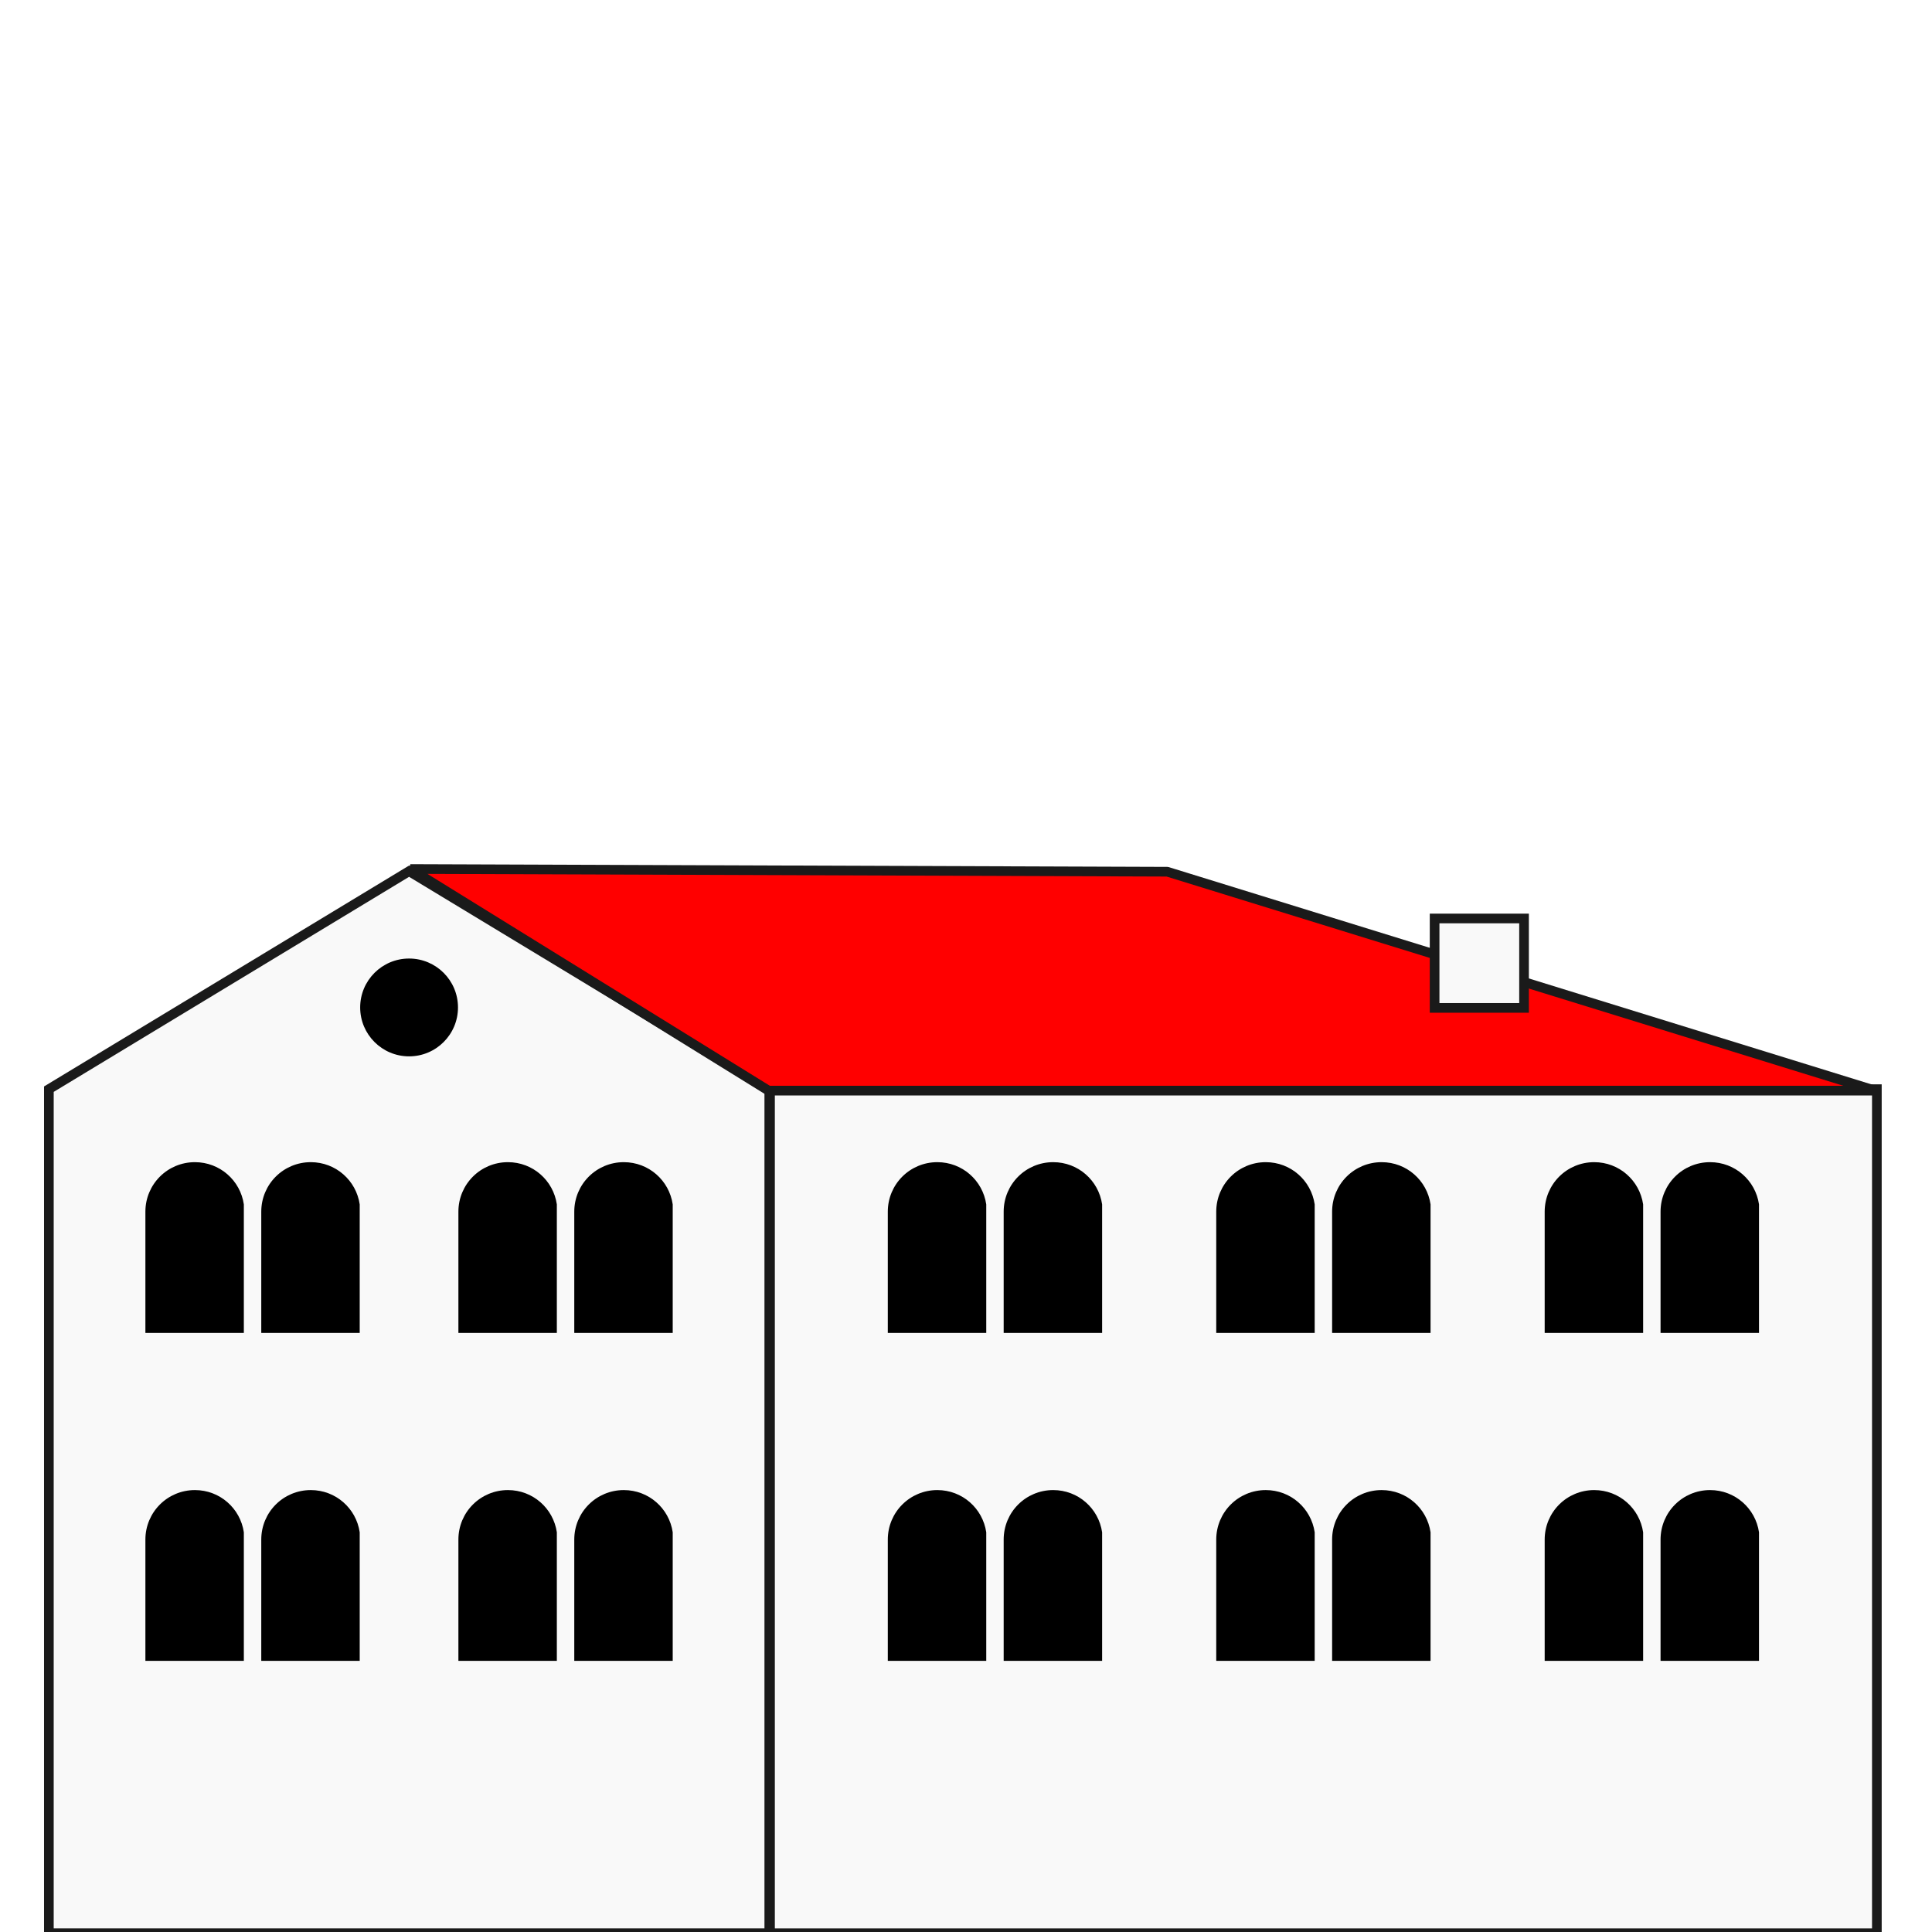
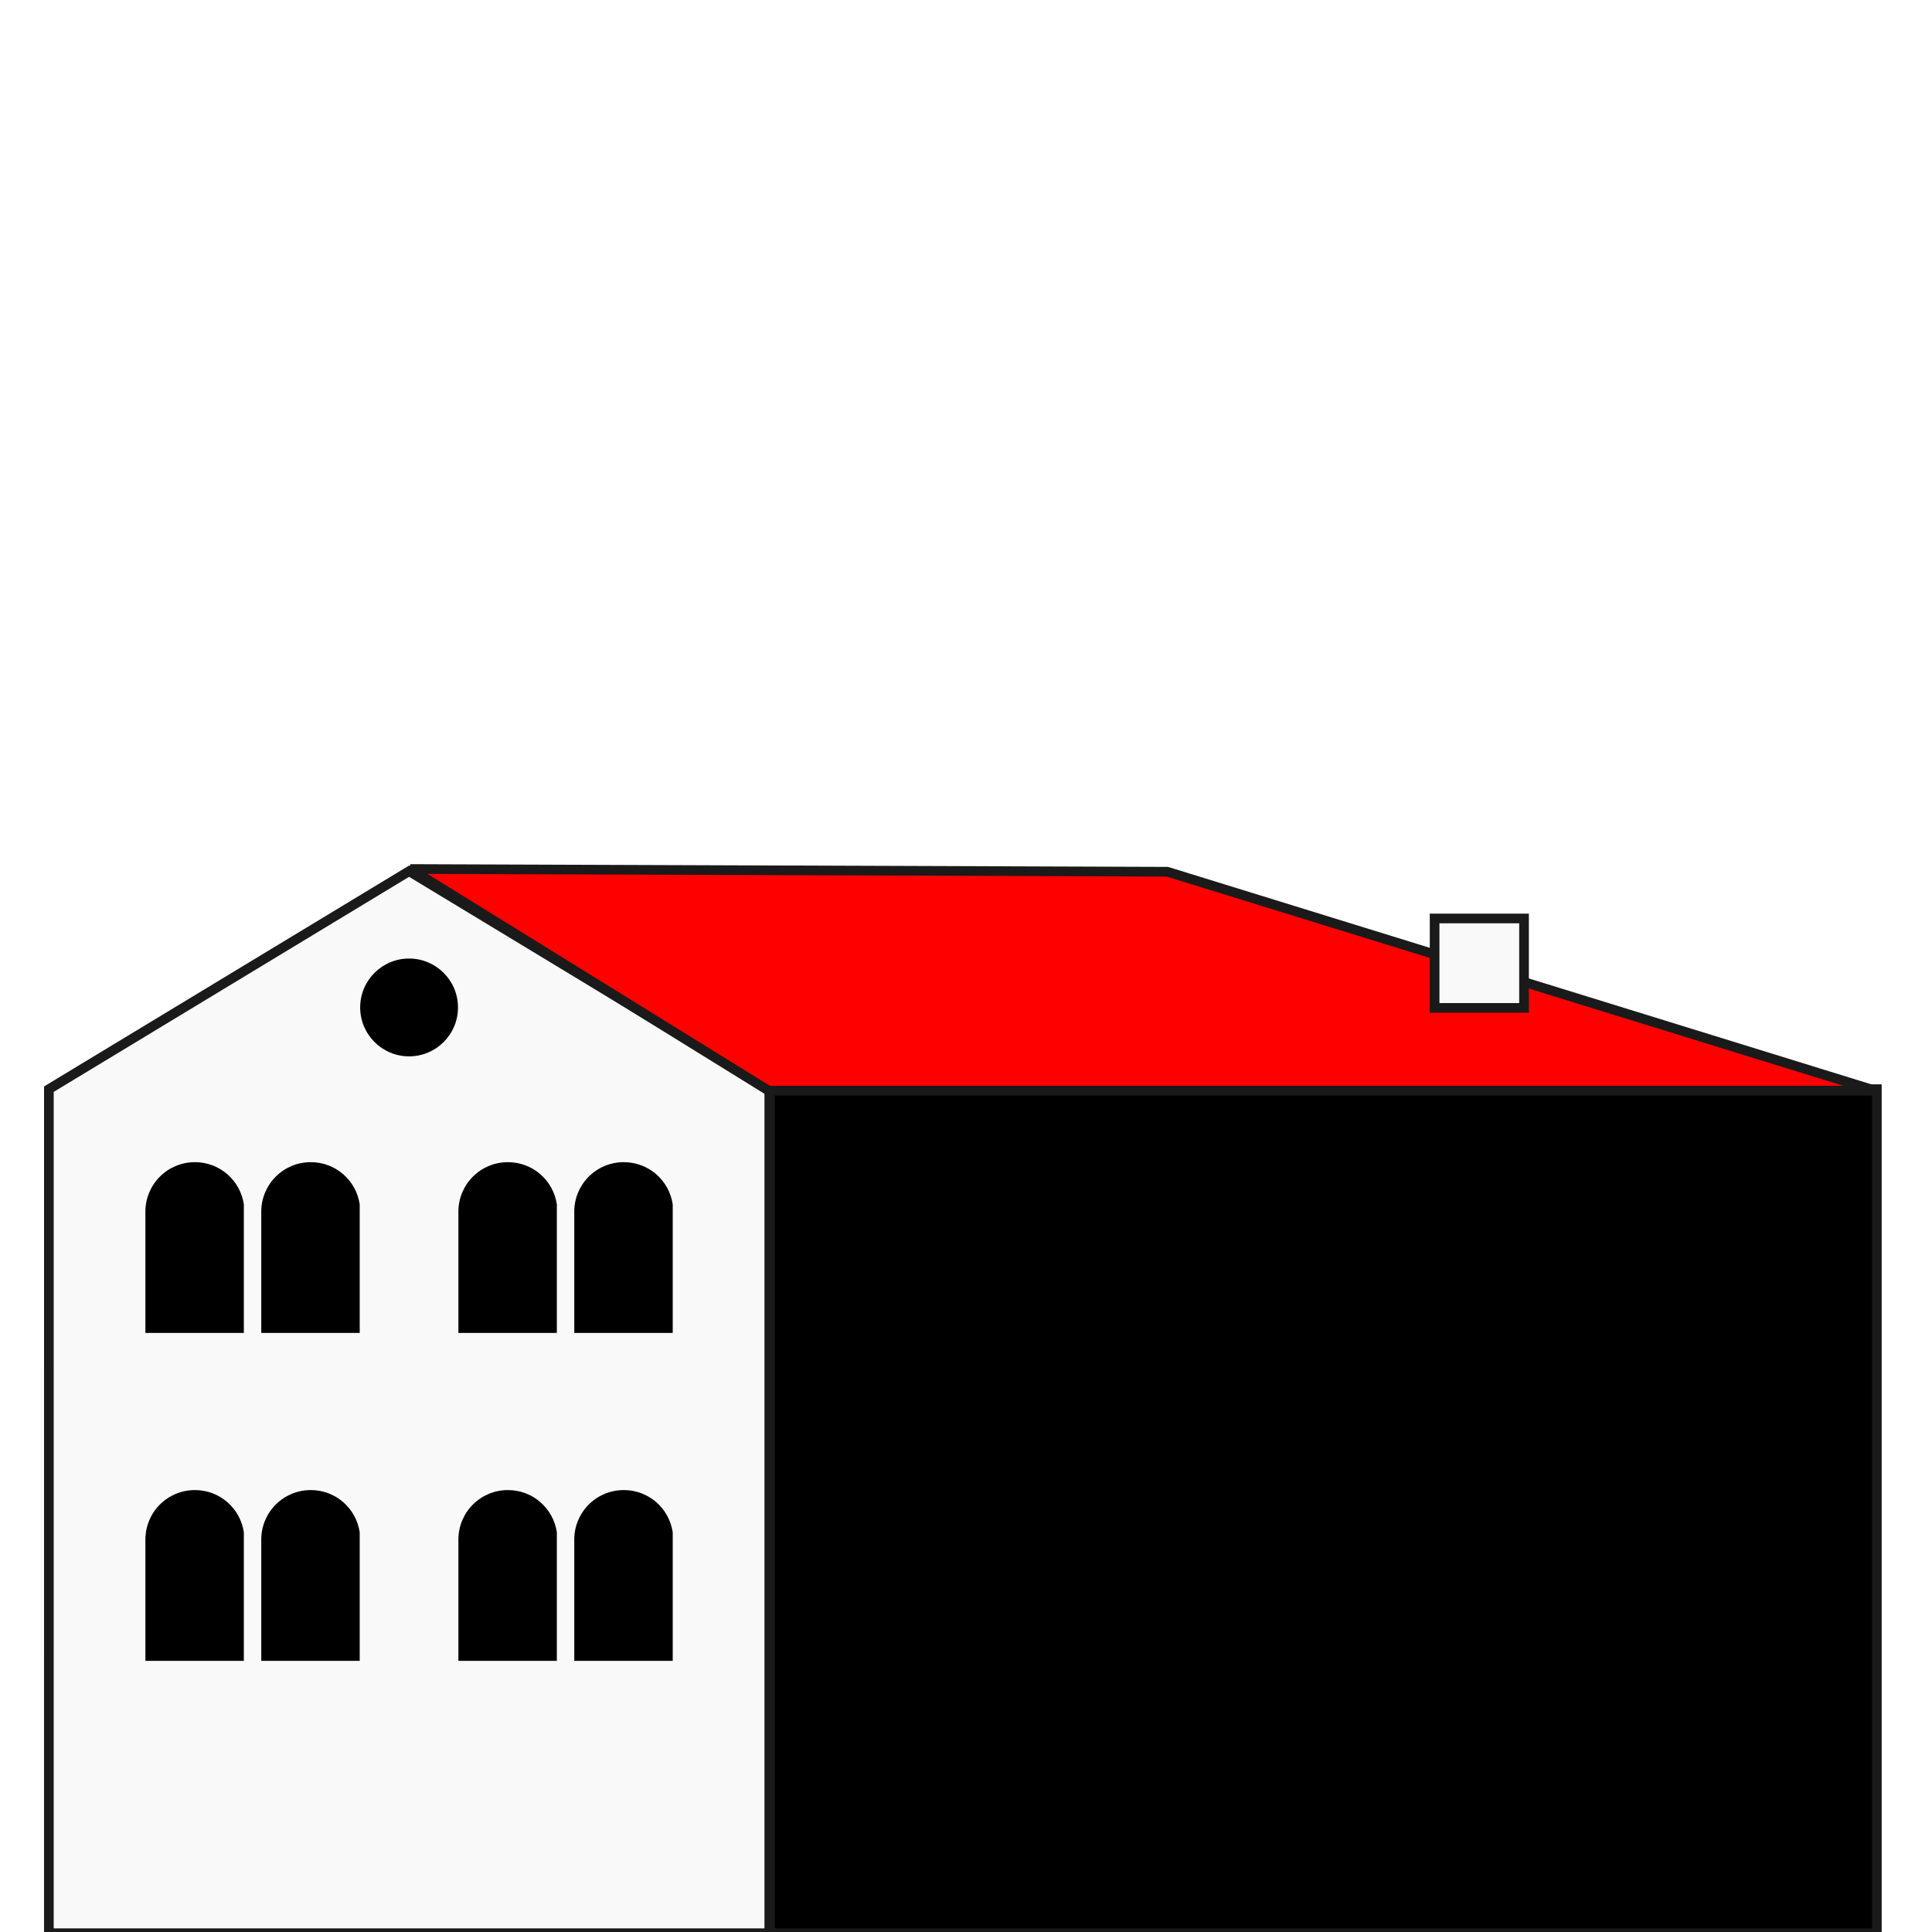
<svg xmlns="http://www.w3.org/2000/svg" id="svg2" viewBox="0 0 200 200" height="200" width="100%" version="1.1">
  <g id="layer1" transform="translate(0,-852.36)">
    <g stroke="#1a1a1a">
      <path id="rect3336" style="color:#000000" d="m5.06 965.11 37.288-22.566 37.288 22.566v87.379h-74.577z" class="wall left" fill="#f9f9f9" />
-       <path id="rect3336-5" style="color:#000000" d="m79.712 965.11h114.58v87.379h-114.58z" fill="#f9f9f9" />
+       <path id="rect3336-5" style="color:#000000" d="m79.712 965.11h114.58v87.379h-114.58z" class="wall" />
      <path id="rect3336-0" stroke-linejoin="bevel" style="color:#000000" d="m79.554 965.26-37.073-22.941 78.361 0.282 73.288 22.659z" class="roof" fill="#f00" />
    </g>
    <g id="g4238" transform="translate(.5669 1.1572)">
      <g id="g4202">
-         <path id="rect4171" style="color:#000000" d="m96.465 119.15c-2.84 0-5.127 2.287-5.127 5.127v12.551h10.191v-13.307c-0.364-2.479-2.482-4.371-5.064-4.371z" transform="translate(0,852.36)" />
-         <path id="path4200" style="color:#000000" d="m108.46 971.51c-2.84 0-5.127 2.287-5.127 5.127v12.551h10.191v-13.307c-0.364-2.479-2.482-4.371-5.064-4.371z" />
+         <path id="rect4171" d="m96.465 119.15c-2.84 0-5.127 2.287-5.127 5.127v12.551h10.191v-13.307c-0.364-2.479-2.482-4.371-5.064-4.371z" style="color:#000000" transform="translate(0,852.36)" />
+         <path id="path4200" d="m108.46 971.51c-2.84 0-5.127 2.287-5.127 5.127v12.551h10.191v-13.307c-0.364-2.479-2.482-4.371-5.064-4.371z" style="color:#000000" />
      </g>
      <g id="g4206" transform="translate(34)">
-         <path id="path4208" d="m96.465 119.15c-2.84 0-5.127 2.287-5.127 5.127v12.551h10.191v-13.307c-0.364-2.479-2.482-4.371-5.064-4.371z" style="color:#000000" transform="translate(0,852.36)" />
-         <path id="path4210" style="color:#000000" d="m108.46 971.51c-2.84 0-5.127 2.287-5.127 5.127v12.551h10.191v-13.307c-0.364-2.479-2.482-4.371-5.064-4.371z" />
+         <path id="path4208" style="color:#000000" transform="translate(0,852.36)" d="m96.465 119.15c-2.84 0-5.127 2.287-5.127 5.127v12.551h10.191v-13.307c-0.364-2.479-2.482-4.371-5.064-4.371z" />
+         <path id="path4210" d="m108.46 971.51c-2.84 0-5.127 2.287-5.127 5.127v12.551h10.191v-13.307c-0.364-2.479-2.482-4.371-5.064-4.371z" style="color:#000000" />
      </g>
      <g id="g4212" transform="translate(68)">
-         <path id="path4214" style="color:#000000" d="m96.465 119.15c-2.84 0-5.127 2.287-5.127 5.127v12.551h10.191v-13.307c-0.364-2.479-2.482-4.371-5.064-4.371z" transform="translate(0,852.36)" />
-         <path id="path4216" style="color:#000000" d="m108.46 971.51c-2.84 0-5.127 2.287-5.127 5.127v12.551h10.191v-13.307c-0.364-2.479-2.482-4.371-5.064-4.371z" />
+         <path id="path4214" d="m96.465 119.15c-2.84 0-5.127 2.287-5.127 5.127v12.551h10.191v-13.307c-0.364-2.479-2.482-4.371-5.064-4.371z" style="color:#000000" transform="translate(0,852.36)" />
+         <path id="path4216" d="m108.46 971.51c-2.84 0-5.127 2.287-5.127 5.127v12.551h10.191v-13.307c-0.364-2.479-2.482-4.371-5.064-4.371z" style="color:#000000" />
      </g>
    </g>
    <g id="g4230" transform="translate(.36432 1.1572)">
      <g id="g4218" transform="translate(-76.651)">
-         <path id="path4220" d="m96.465 119.15c-2.84 0-5.127 2.287-5.127 5.127v12.551h10.191v-13.307c-0.364-2.479-2.482-4.371-5.064-4.371z" style="color:#000000" transform="translate(0,852.36)" />
-         <path id="path4222" style="color:#000000" d="m108.46 971.51c-2.84 0-5.127 2.287-5.127 5.127v12.551h10.191v-13.307c-0.364-2.479-2.482-4.371-5.064-4.371z" />
+         <path id="path4220" style="color:#000000" transform="translate(0,852.36)" d="m96.465 119.15c-2.84 0-5.127 2.287-5.127 5.127v12.551h10.191v-13.307c-0.364-2.479-2.482-4.371-5.064-4.371z" />
+         <path id="path4222" d="m108.46 971.51c-2.84 0-5.127 2.287-5.127 5.127v12.551h10.191v-13.307c-0.364-2.479-2.482-4.371-5.064-4.371z" style="color:#000000" />
      </g>
      <g id="g4224" transform="translate(-44.249)">
-         <path id="path4226" style="color:#000000" d="m96.465 119.15c-2.84 0-5.127 2.287-5.127 5.127v12.551h10.191v-13.307c-0.364-2.479-2.482-4.371-5.064-4.371z" transform="translate(0,852.36)" />
-         <path id="path4228" style="color:#000000" d="m108.46 971.51c-2.84 0-5.127 2.287-5.127 5.127v12.551h10.191v-13.307c-0.364-2.479-2.482-4.371-5.064-4.371z" />
+         <path id="path4226" d="m96.465 119.15c-2.84 0-5.127 2.287-5.127 5.127v12.551h10.191v-13.307c-0.364-2.479-2.482-4.371-5.064-4.371z" style="color:#000000" transform="translate(0,852.36)" />
+         <path id="path4228" d="m108.46 971.51c-2.84 0-5.127 2.287-5.127 5.127v12.551h10.191v-13.307c-0.364-2.479-2.482-4.371-5.064-4.371z" style="color:#000000" />
      </g>
    </g>
    <g id="g4249" transform="translate(.5669 35.102)">
      <g id="g4251">
-         <path id="path4253" d="m96.465 119.15c-2.84 0-5.127 2.287-5.127 5.127v12.551h10.191v-13.307c-0.364-2.479-2.482-4.371-5.064-4.371z" style="color:#000000" transform="translate(0,852.36)" />
-         <path id="path4255" style="color:#000000" d="m108.46 971.51c-2.84 0-5.127 2.287-5.127 5.127v12.551h10.191v-13.307c-0.364-2.479-2.482-4.371-5.064-4.371z" />
+         <path id="path4253" style="color:#000000" transform="translate(0,852.36)" d="m96.465 119.15c-2.84 0-5.127 2.287-5.127 5.127v12.551h10.191v-13.307c-0.364-2.479-2.482-4.371-5.064-4.371z" />
+         <path id="path4255" d="m108.46 971.51c-2.84 0-5.127 2.287-5.127 5.127v12.551h10.191v-13.307c-0.364-2.479-2.482-4.371-5.064-4.371z" style="color:#000000" />
      </g>
      <g id="g4257" transform="translate(34)">
-         <path id="path4259" style="color:#000000" d="m96.465 119.15c-2.84 0-5.127 2.287-5.127 5.127v12.551h10.191v-13.307c-0.364-2.479-2.482-4.371-5.064-4.371z" transform="translate(0,852.36)" />
-         <path id="path4261" style="color:#000000" d="m108.46 971.51c-2.84 0-5.127 2.287-5.127 5.127v12.551h10.191v-13.307c-0.364-2.479-2.482-4.371-5.064-4.371z" />
+         <path id="path4259" d="m96.465 119.15c-2.84 0-5.127 2.287-5.127 5.127v12.551h10.191v-13.307c-0.364-2.479-2.482-4.371-5.064-4.371z" style="color:#000000" transform="translate(0,852.36)" />
+         <path id="path4261" d="m108.46 971.51c-2.84 0-5.127 2.287-5.127 5.127v12.551h10.191v-13.307c-0.364-2.479-2.482-4.371-5.064-4.371z" style="color:#000000" />
      </g>
      <g id="g4263" transform="translate(68)">
-         <path id="path4265" d="m96.465 119.15c-2.84 0-5.127 2.287-5.127 5.127v12.551h10.191v-13.307c-0.364-2.479-2.482-4.371-5.064-4.371z" style="color:#000000" transform="translate(0,852.36)" />
-         <path id="path4267" style="color:#000000" d="m108.46 971.51c-2.84 0-5.127 2.287-5.127 5.127v12.551h10.191v-13.307c-0.364-2.479-2.482-4.371-5.064-4.371z" />
+         <path id="path4265" style="color:#000000" transform="translate(0,852.36)" d="m96.465 119.15c-2.84 0-5.127 2.287-5.127 5.127v12.551h10.191v-13.307c-0.364-2.479-2.482-4.371-5.064-4.371z" />
+         <path id="path4267" d="m108.46 971.51c-2.84 0-5.127 2.287-5.127 5.127v12.551h10.191v-13.307c-0.364-2.479-2.482-4.371-5.064-4.371z" style="color:#000000" />
      </g>
    </g>
    <g id="g4269" transform="translate(.36432 35.102)">
      <g id="g4271" transform="translate(-76.651)">
-         <path id="path4273" style="color:#000000" d="m96.465 119.15c-2.84 0-5.127 2.287-5.127 5.127v12.551h10.191v-13.307c-0.364-2.479-2.482-4.371-5.064-4.371z" transform="translate(0,852.36)" />
-         <path id="path4275" style="color:#000000" d="m108.46 971.51c-2.84 0-5.127 2.287-5.127 5.127v12.551h10.191v-13.307c-0.364-2.479-2.482-4.371-5.064-4.371z" />
+         <path id="path4273" d="m96.465 119.15c-2.84 0-5.127 2.287-5.127 5.127v12.551h10.191v-13.307c-0.364-2.479-2.482-4.371-5.064-4.371z" style="color:#000000" transform="translate(0,852.36)" />
+         <path id="path4275" d="m108.46 971.51c-2.84 0-5.127 2.287-5.127 5.127v12.551h10.191v-13.307c-0.364-2.479-2.482-4.371-5.064-4.371z" style="color:#000000" />
      </g>
      <g id="g4277" transform="translate(-44.249)">
-         <path id="path4279" d="m96.465 119.15c-2.84 0-5.127 2.287-5.127 5.127v12.551h10.191v-13.307c-0.364-2.479-2.482-4.371-5.064-4.371z" style="color:#000000" transform="translate(0,852.36)" />
-         <path id="path4281" style="color:#000000" d="m108.46 971.51c-2.84 0-5.127 2.287-5.127 5.127v12.551h10.191v-13.307c-0.364-2.479-2.482-4.371-5.064-4.371z" />
+         <path id="path4279" style="color:#000000" transform="translate(0,852.36)" d="m96.465 119.15c-2.84 0-5.127 2.287-5.127 5.127v12.551h10.191v-13.307c-0.364-2.479-2.482-4.371-5.064-4.371z" />
+         <path id="path4281" d="m108.46 971.51c-2.84 0-5.127 2.287-5.127 5.127v12.551h10.191v-13.307c-0.364-2.479-2.482-4.371-5.064-4.371z" style="color:#000000" />
      </g>
    </g>
-     <rect id="rect4283" height="9.258" stroke="#1a1a1a" fill="#f9f9f9" style="color-rendering:auto;color:#000000;isolation:auto;mix-blend-mode:normal;shape-rendering:auto;solid-color:#000000;image-rendering:auto" width="9.258" class="wall" y="947.44" x="148.51" />
-     <circle id="path4400" style="color-rendering:auto;color:#000000;isolation:auto;mix-blend-mode:normal;shape-rendering:auto;solid-color:#000000;image-rendering:auto" cx="42.348" cy="956.65" r="5.063" />
+     <rect id="rect4283" style="color-rendering:auto;color:#000000;isolation:auto;mix-blend-mode:normal;shape-rendering:auto;solid-color:#000000;image-rendering:auto" class="wall" height="9.258" width="9.258" stroke="#1a1a1a" y="947.44" x="148.51" fill="#f9f9f9" />
+     <circle id="path4400" r="5.063" style="color-rendering:auto;color:#000000;isolation:auto;mix-blend-mode:normal;shape-rendering:auto;solid-color:#000000;image-rendering:auto" cx="42.348" cy="956.65" />
  </g>
</svg>
